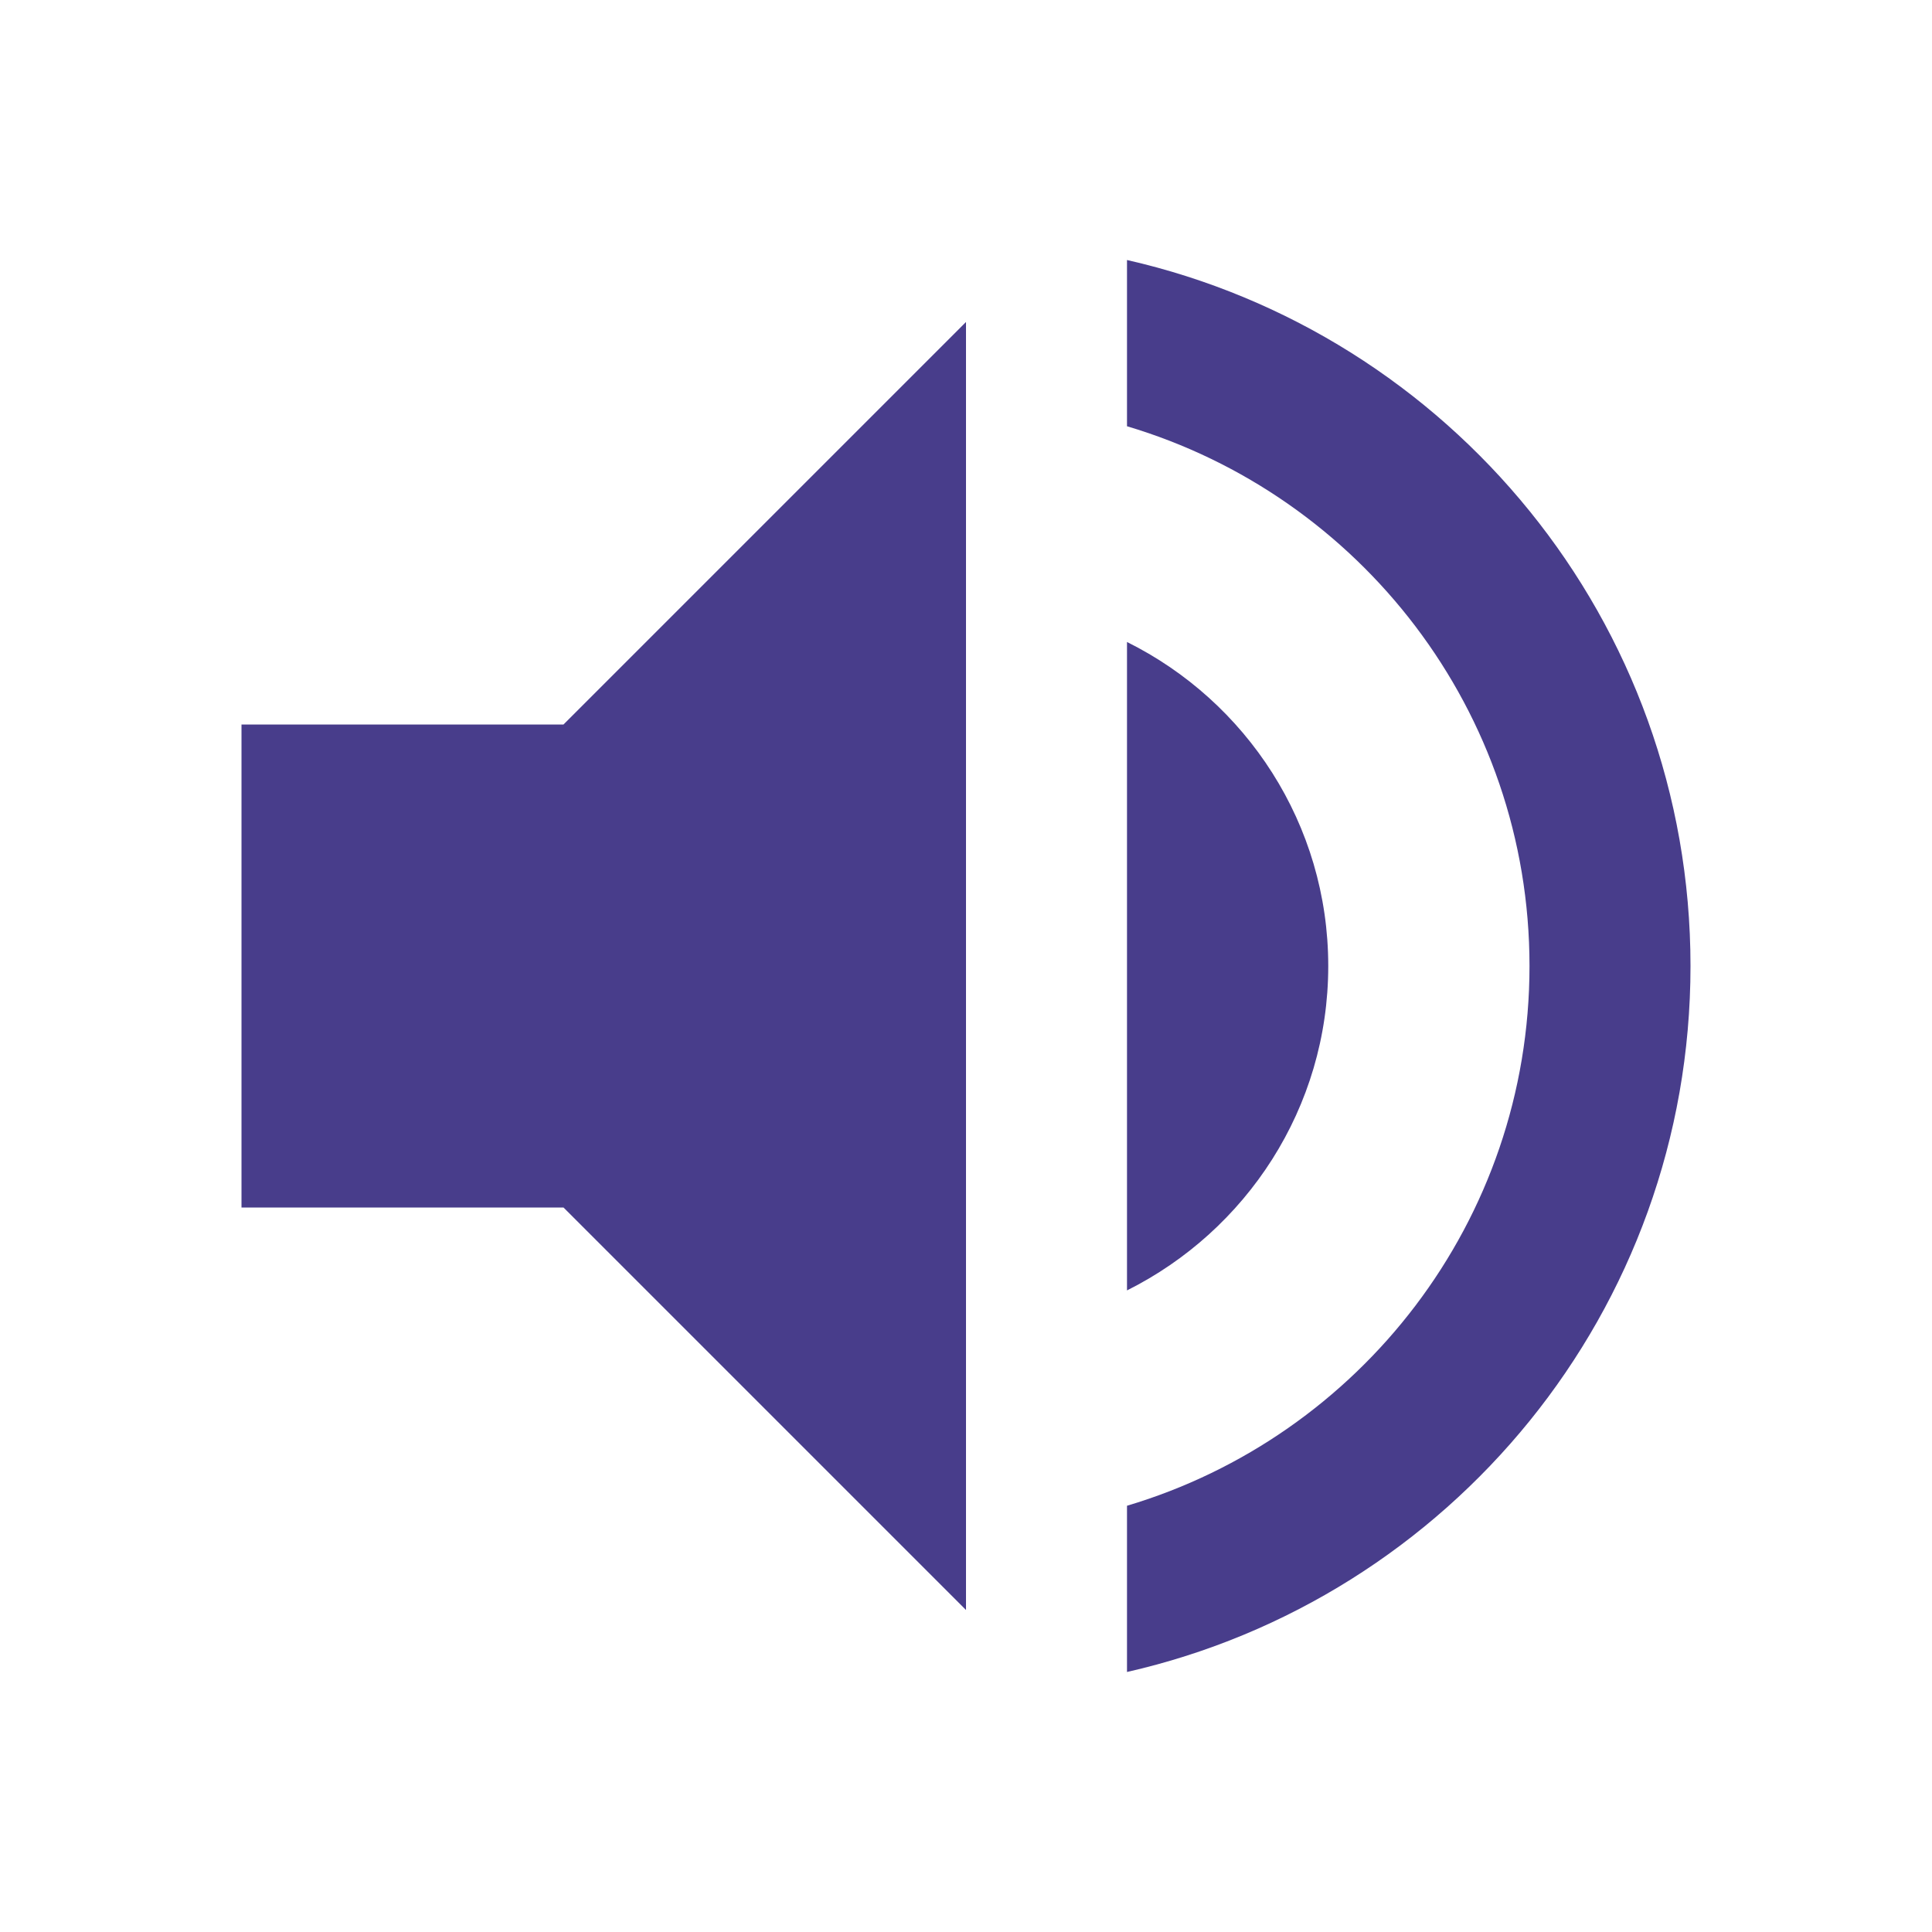
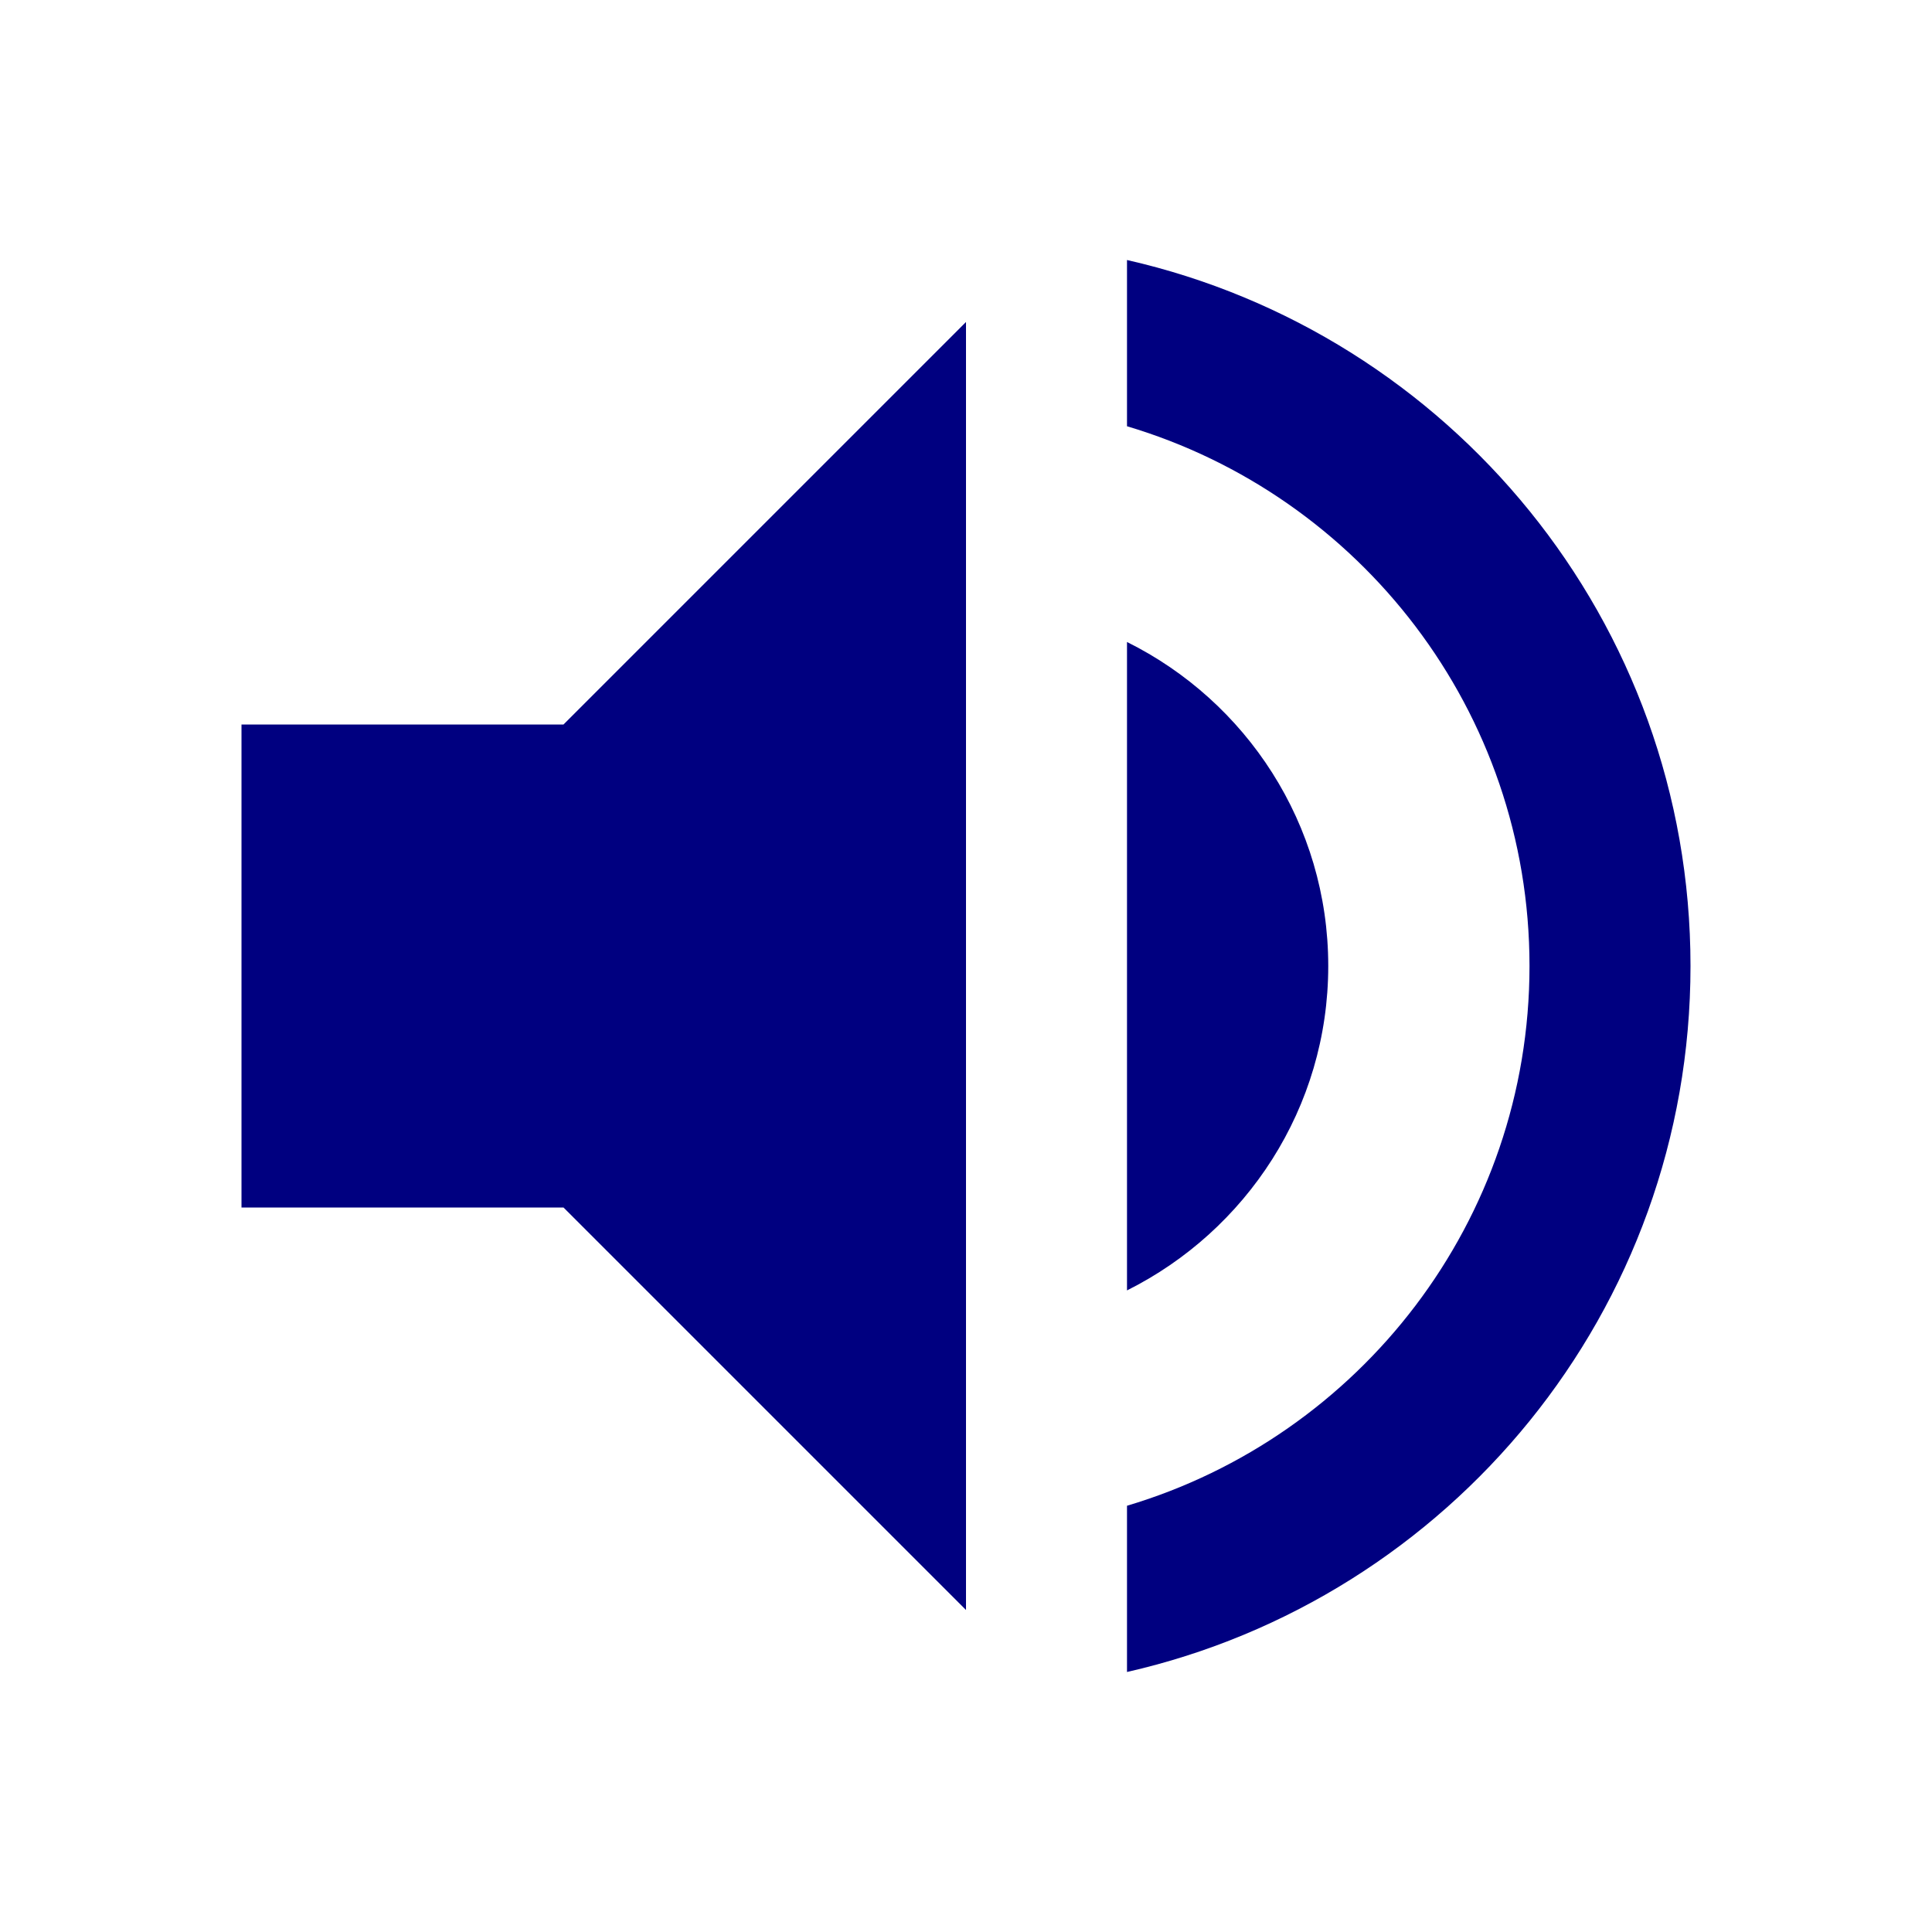
<svg xmlns="http://www.w3.org/2000/svg" height="48" viewBox="0 0 48 48" width="48">
-   <path d="M6 18v12h8l10 10V8L14 18H6zm27 6c0-3.53-2.04-6.58-5-8.05v16.11c2.96-1.48 5-4.53 5-8.06zM28 6.46v4.13c5.78 1.72 10 7.07 10 13.41s-4.22 11.69-10 13.41v4.13c8.01-1.82 14-8.97 14-17.54S36.01 8.28 28 6.46z" fill="#483D8B" />
+   <path d="M6 18v12h8l10 10V8L14 18H6zm27 6c0-3.53-2.04-6.58-5-8.05v16.11c2.96-1.48 5-4.53 5-8.06zM28 6.46v4.13c5.78 1.72 10 7.07 10 13.41s-4.22 11.69-10 13.41v4.13c8.01-1.82 14-8.97 14-17.54S36.01 8.28 28 6.46z" fill="#000080" />
  <path d="M0 0h48v48H0z" fill="none" />
</svg>
